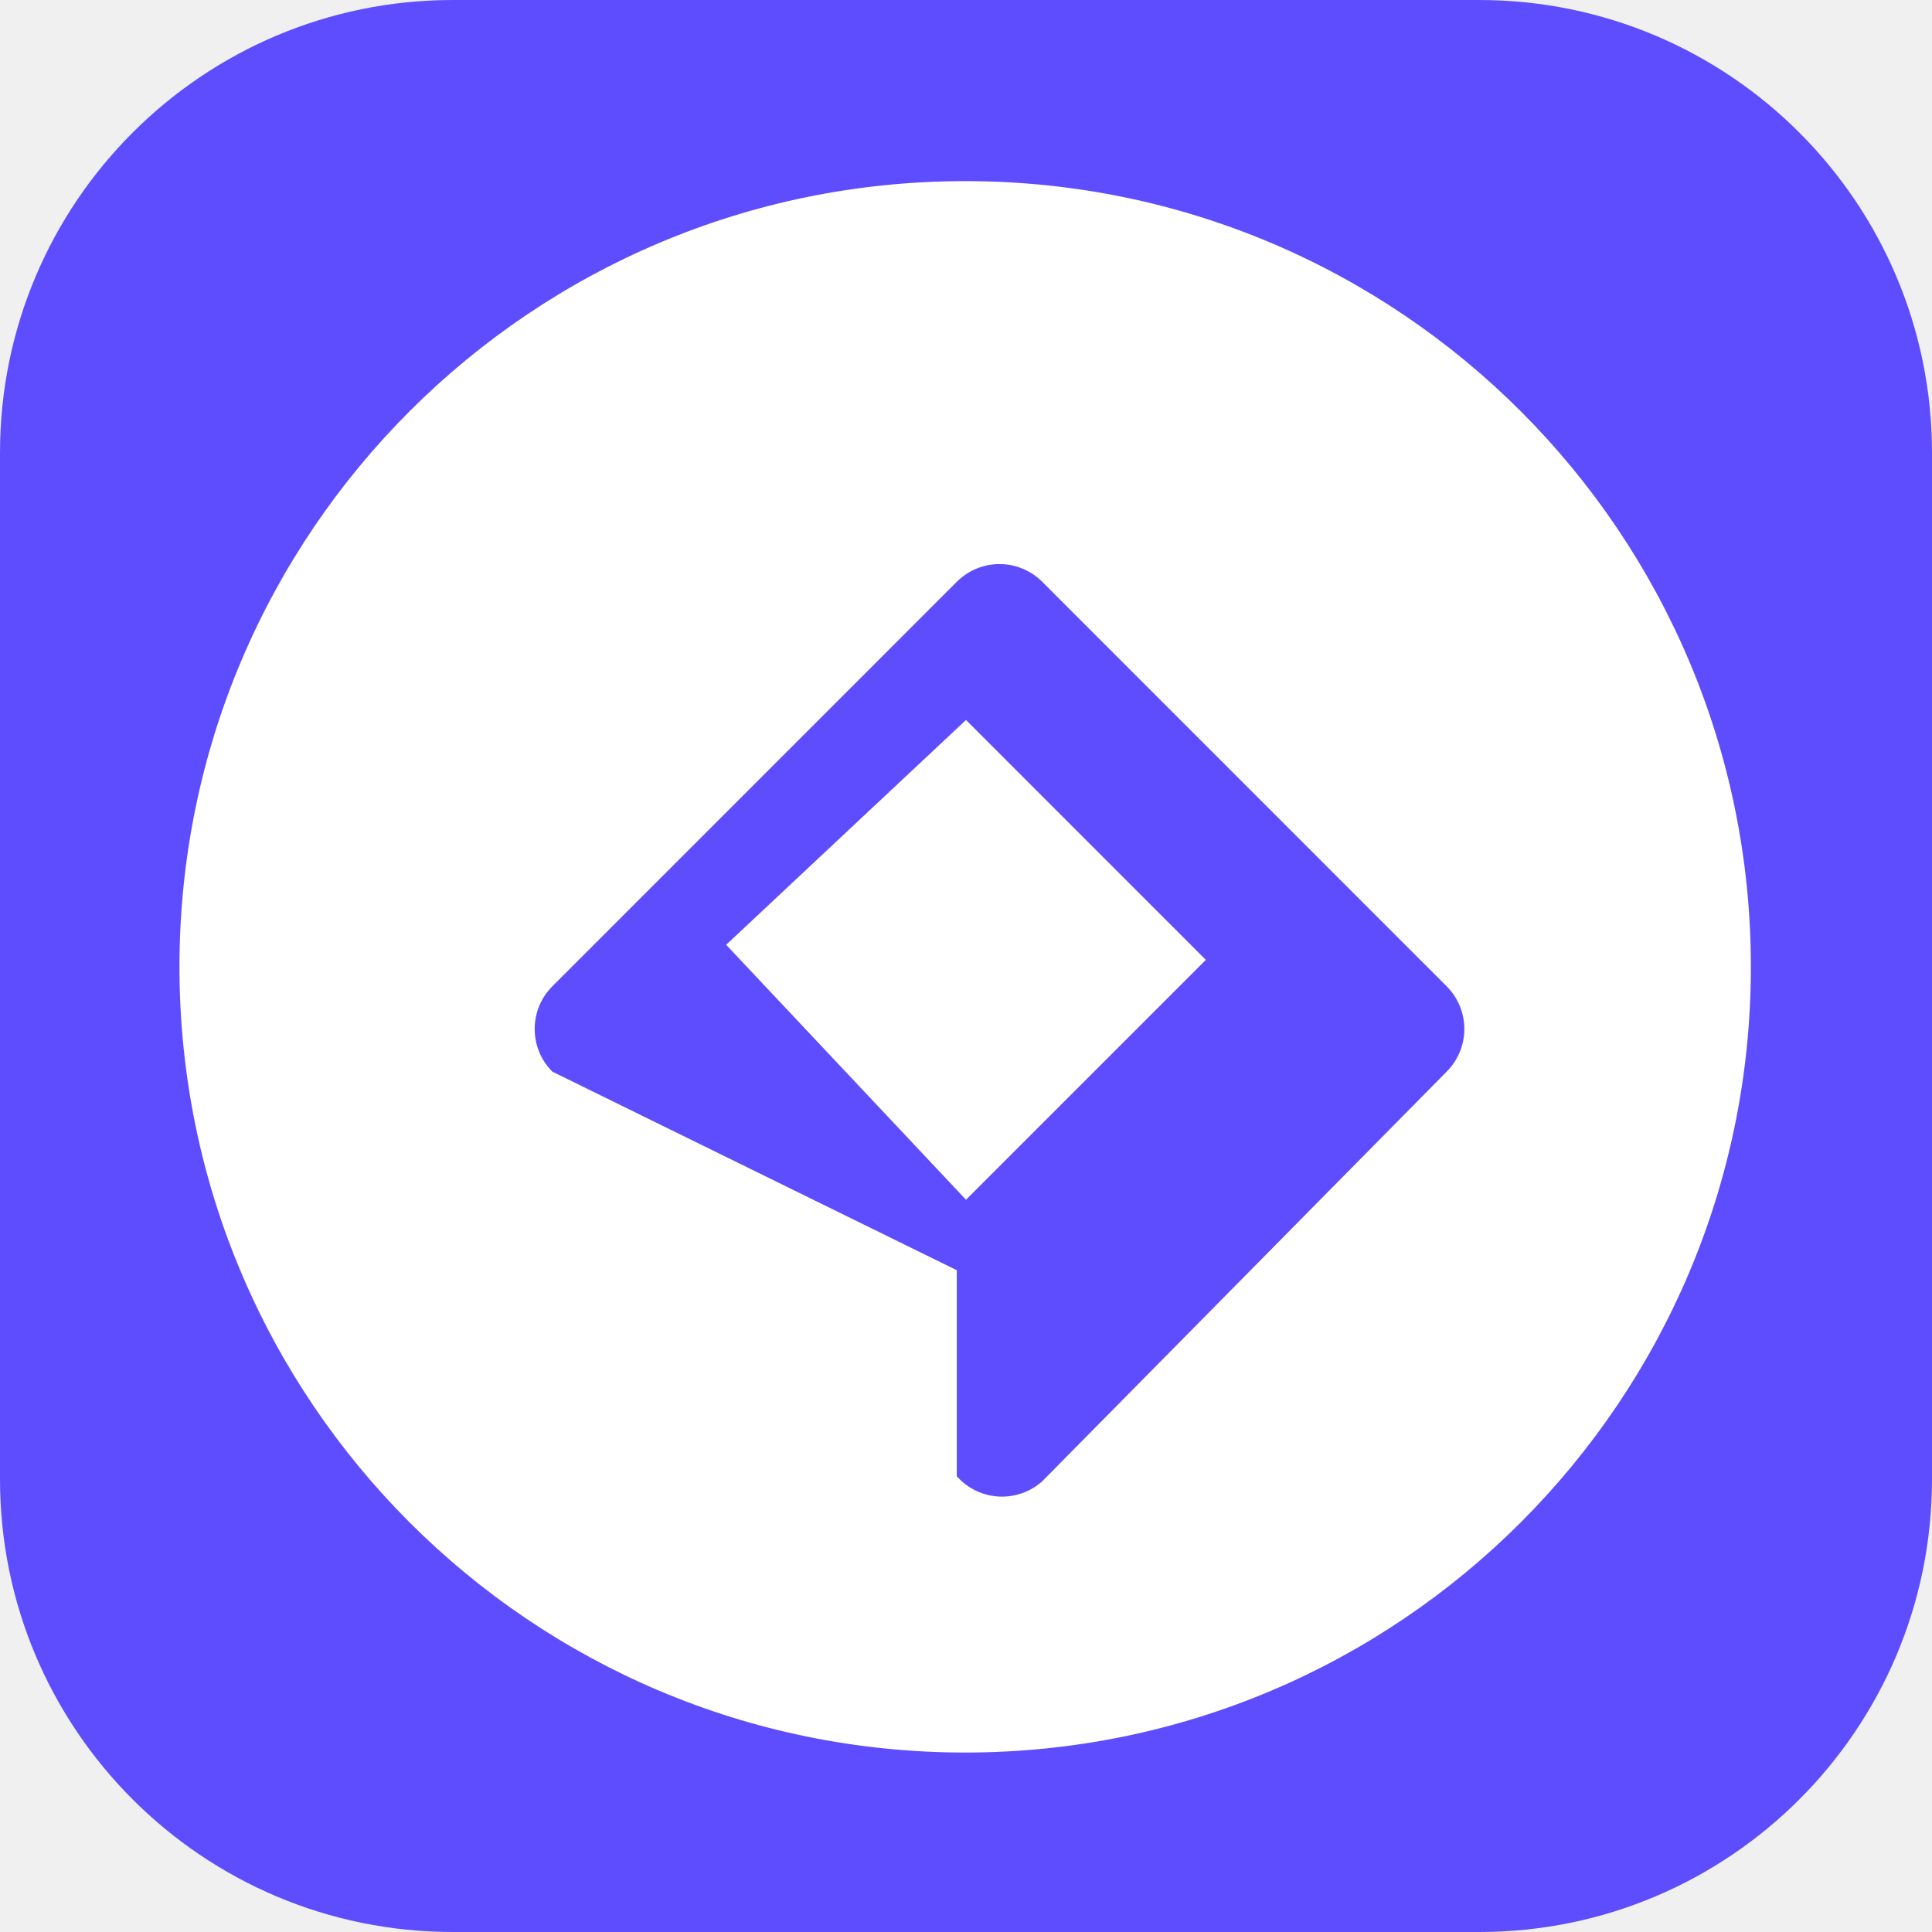
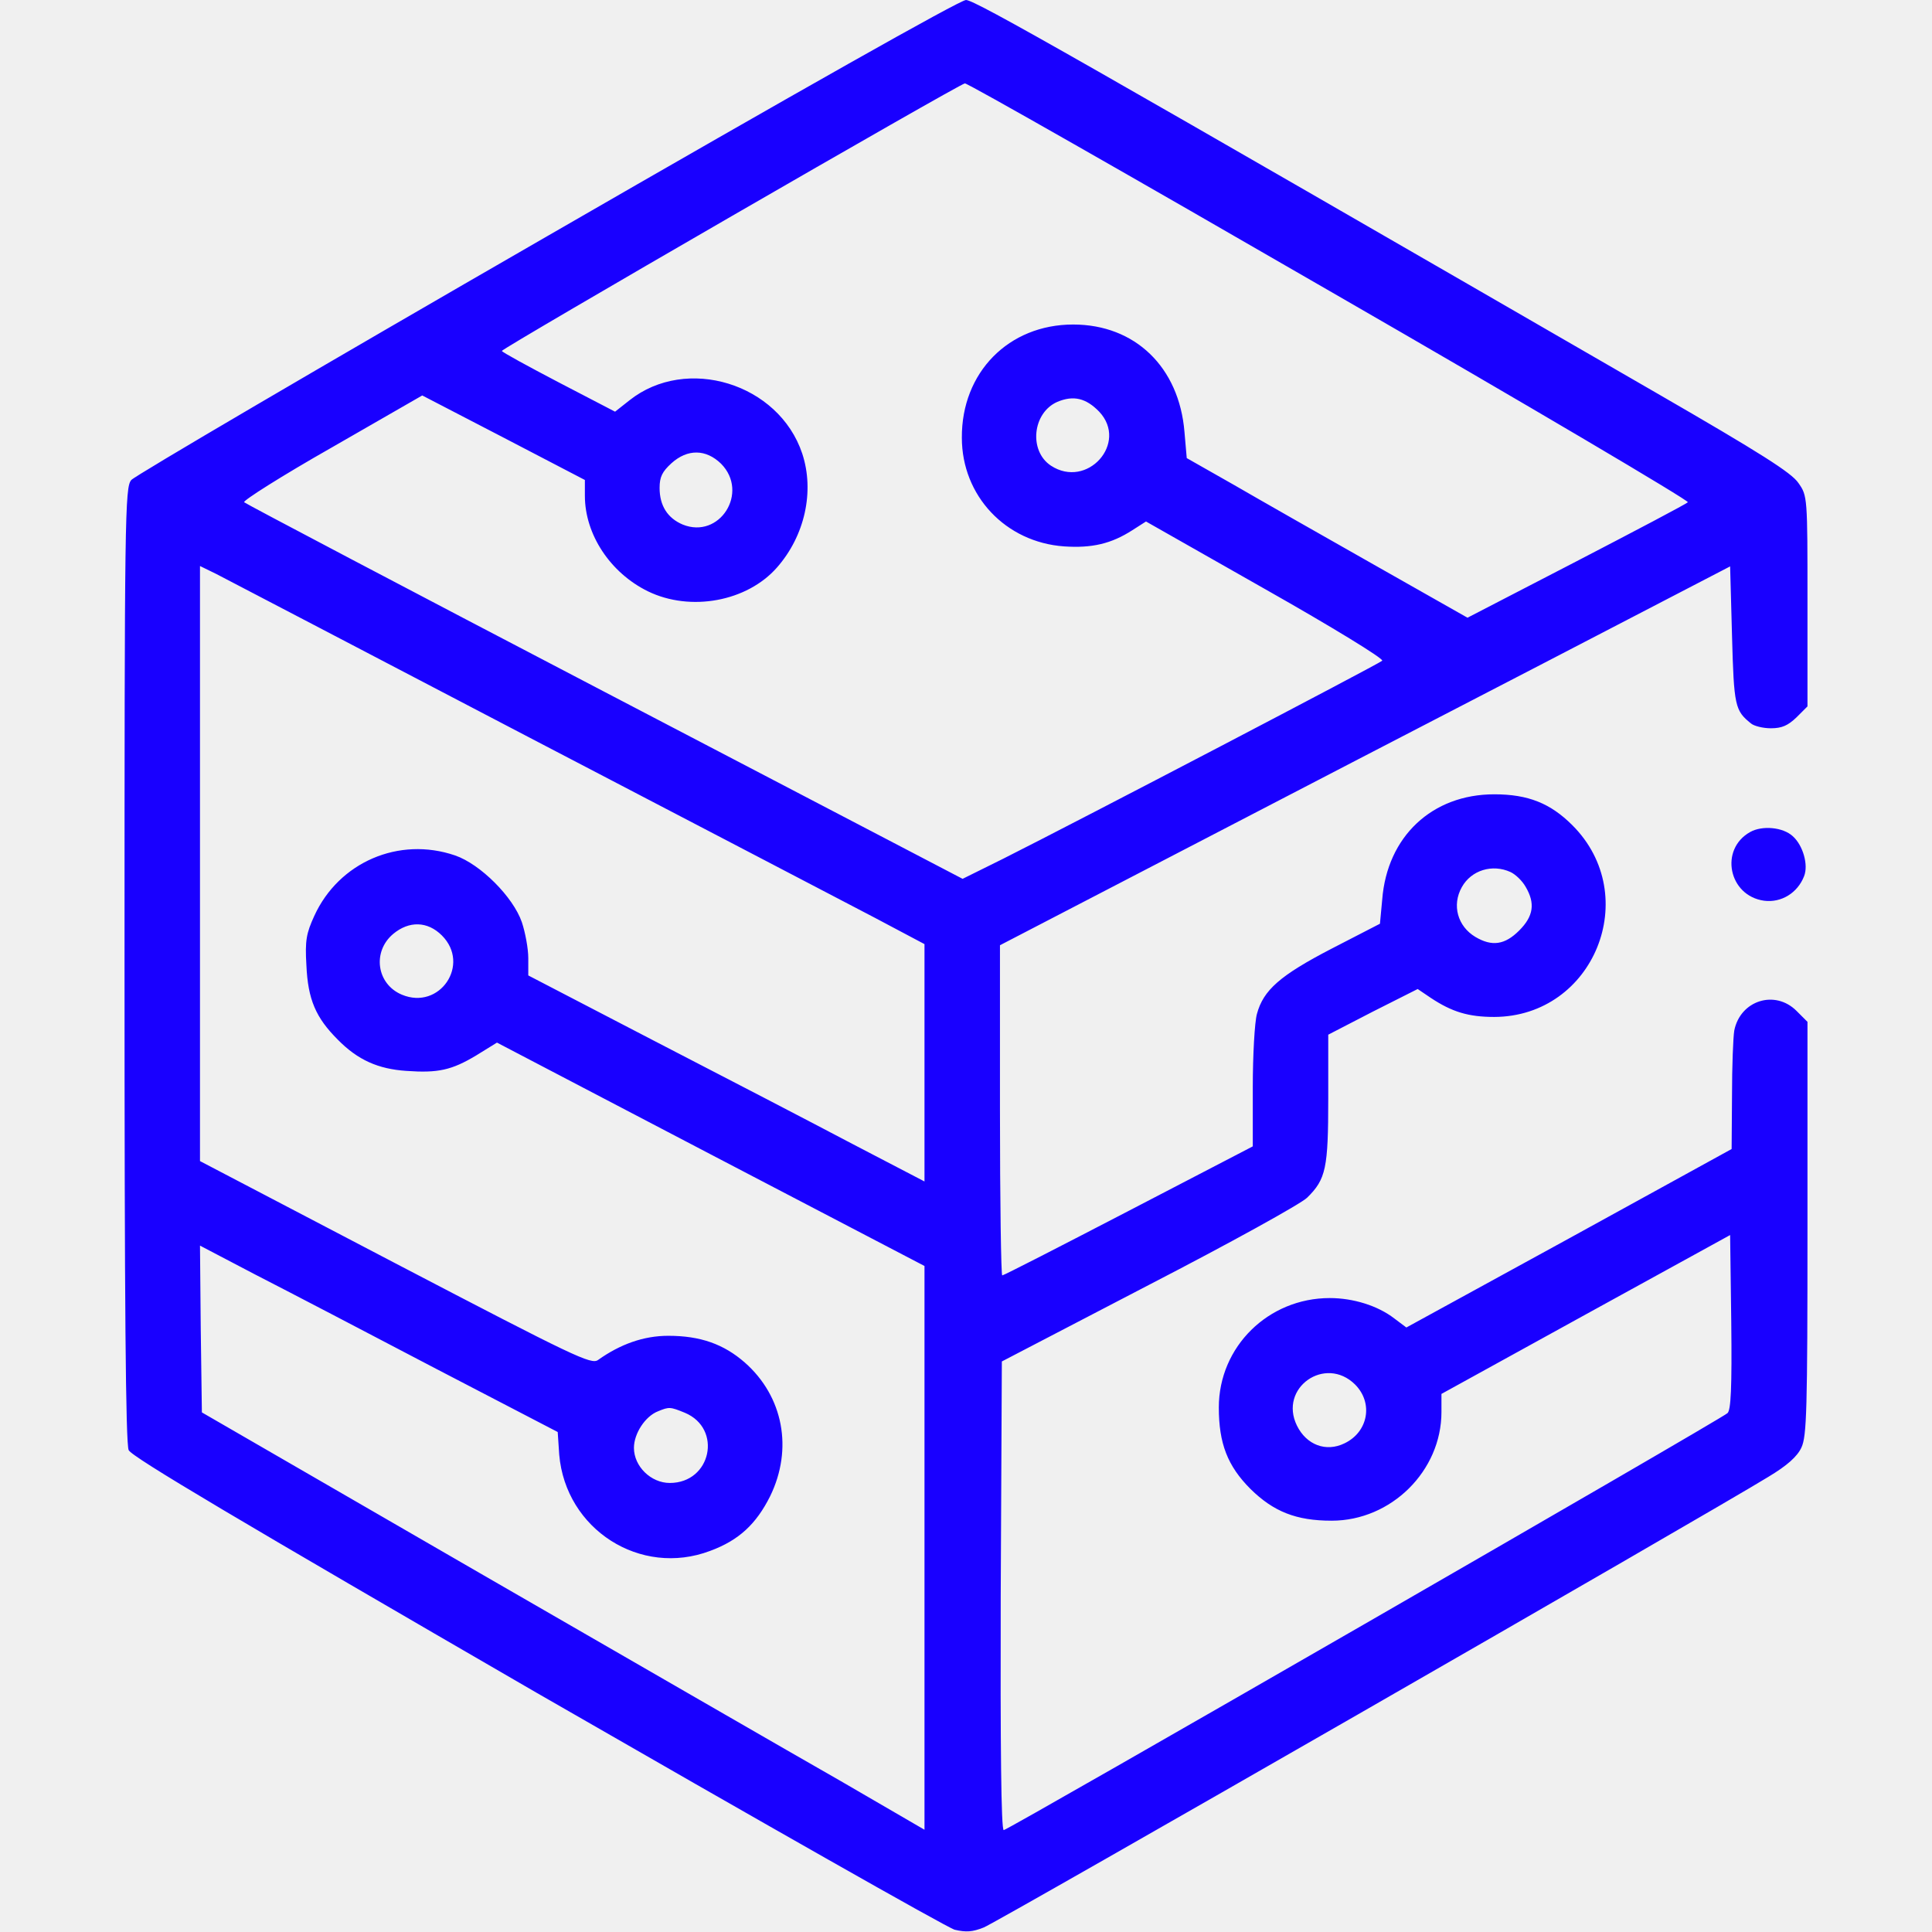
- <svg xmlns="http://www.w3.org/2000/svg" width="32" height="32" viewBox="0 0 256 256">
-   <rect width="256" height="256" fill="#5e4dff" rx="60" ry="60" />
-   <path fill="#ffffff" d="M128 24a104.11 104.11 0 1 0 104 104.11A104.11 104.11 0 0 0 128 24Zm-1.22 144.31L73.19 142a8 8 0 0 1 0-11.31l53.59-53.6a8 8 0 0 1 11.32 0l53.59 53.6a8 8 0 0 1 0 11.31l-53.59 54.28a8 8 0 0 1-11.32-.67Zm-30.56-43.12L128 95.4l31.78 31.79-31.78 31.78Z" />
+ <svg xmlns="http://www.w3.org/2000/svg" version="1.0" width="512pt" height="512pt" viewBox="0 0 512 512" preserveAspectRatio="xMidYMid meet">
+   <g transform="translate(0,512) scale(0.1,-0.1)" fill="#1900ffff" stroke="none">
+     <path d="M1450 4494 c-597 -344 -1093 -635 -1102 -646 -17 -19 -18 -95 -18 -1284 0 -901 3 -1270 11 -1287 8 -18 297 -189 1081 -643 589 -339 1087 -622 1108 -628 30 -7 47 -6 77 6 36 14 1918 1095 2079 1194 50 30 77 54 88 78 14 30 16 98 16 581 l0 547 -29 29 c-57 57 -149 28 -165 -52 -3 -18 -6 -95 -6 -173 l-1 -141 -431 -237 -431 -236 -32 24 c-44 34 -109 54 -171 54 -163 0 -294 -129 -294 -290 0 -95 23 -155 84 -216 61 -60 121 -84 215 -84 158 0 291 132 291 288 l0 48 383 211 382 210 3 -230 c2 -177 -1 -234 -10 -242 -20 -18 -1907 -1105 -1918 -1105 -7 0 -9 225 -8 621 l3 621 390 203 c215 111 403 215 419 231 50 49 56 78 56 263 l0 169 118 61 119 60 34 -23 c57 -38 101 -51 169 -51 264 1 394 321 207 508 -58 58 -117 82 -207 82 -165 0 -284 -112 -297 -279 l-6 -64 -128 -66 c-137 -71 -181 -110 -198 -173 -6 -21 -11 -109 -11 -195 l0 -156 -329 -171 c-181 -94 -331 -171 -335 -171 -3 0 -6 197 -6 438 l0 437 472 245 c260 135 695 361 968 502 l495 257 5 -183 c5 -188 8 -199 50 -233 8 -7 32 -13 53 -13 29 0 45 7 68 29 l29 29 0 279 c0 276 0 279 -24 313 -18 27 -100 79 -377 239 -1525 881 -1805 1041 -1829 1041 -16 0 -441 -240 -1110 -626z m2075 -146 c526 -303 952 -555 948 -559 -5 -5 -138 -75 -296 -157 l-288 -149 -247 140 c-136 77 -303 172 -372 212 l-125 71 -6 69 c-14 172 -131 285 -295 285 -171 0 -296 -127 -295 -300 0 -154 116 -277 271 -288 74 -5 125 7 181 43 l36 23 317 -180 c175 -99 314 -184 309 -189 -8 -8 -800 -422 -1005 -525 l-107 -53 -948 495 c-521 272 -952 499 -956 503 -4 4 100 70 232 145 l240 138 216 -112 215 -112 0 -42 c0 -102 67 -204 167 -253 113 -55 263 -27 342 63 74 84 100 202 67 302 -62 186 -307 261 -458 141 l-38 -30 -150 78 c-82 43 -150 80 -150 83 0 7 1213 708 1227 709 7 1 442 -247 968 -551z m-612 -319 c78 -83 -32 -206 -128 -143 -59 39 -49 140 17 169 43 18 76 10 111 -26z m-1002 -138 c75 -76 -4 -201 -102 -161 -40 17 -61 50 -61 97 0 29 7 43 31 65 43 39 92 38 132 -1z m-511 -724 c432 -225 845 -441 918 -479 l132 -70 0 -314 0 -315 -192 100 c-106 56 -343 179 -525 273 l-333 173 0 46 c0 25 -8 68 -17 95 -23 67 -110 154 -177 177 -149 51 -308 -18 -373 -160 -21 -46 -25 -65 -21 -131 4 -91 25 -139 83 -197 53 -54 107 -78 182 -83 84 -6 120 2 185 41 l55 34 566 -296 567 -296 0 -747 0 -747 -222 129 c-123 70 -554 319 -958 552 l-735 425 -3 221 -2 221 147 -77 c82 -42 295 -153 474 -247 l327 -170 4 -60 c17 -198 215 -325 400 -255 76 28 122 71 159 145 61 125 35 264 -67 354 -56 49 -118 71 -203 71 -65 0 -127 -22 -186 -64 -18 -13 -60 7 -537 256 l-518 271 0 789 0 788 43 -21 c23 -12 395 -206 827 -432z m2603 -358 c13 -6 31 -23 40 -39 26 -44 21 -78 -17 -116 -38 -38 -72 -43 -116 -17 -47 28 -63 84 -36 132 25 45 81 62 129 40z m-2832 -168 c77 -77 -6 -199 -106 -157 -67 28 -79 114 -23 161 42 35 91 34 129 -4z m2420 -1190 c49 -49 35 -126 -28 -156 -49 -24 -101 -4 -126 47 -49 100 75 187 154 109z m-1776 -75 c100 -42 70 -186 -40 -186 -50 0 -95 44 -95 93 0 38 30 84 64 97 29 12 32 12 71 -4z" />
+     <path d="M4638 2915 c-82 -46 -57 -169 37 -182 46 -6 89 21 106 65 12 30 -3 82 -30 106 -26 24 -81 29 -113 11z" />
+   </g>
</svg>
